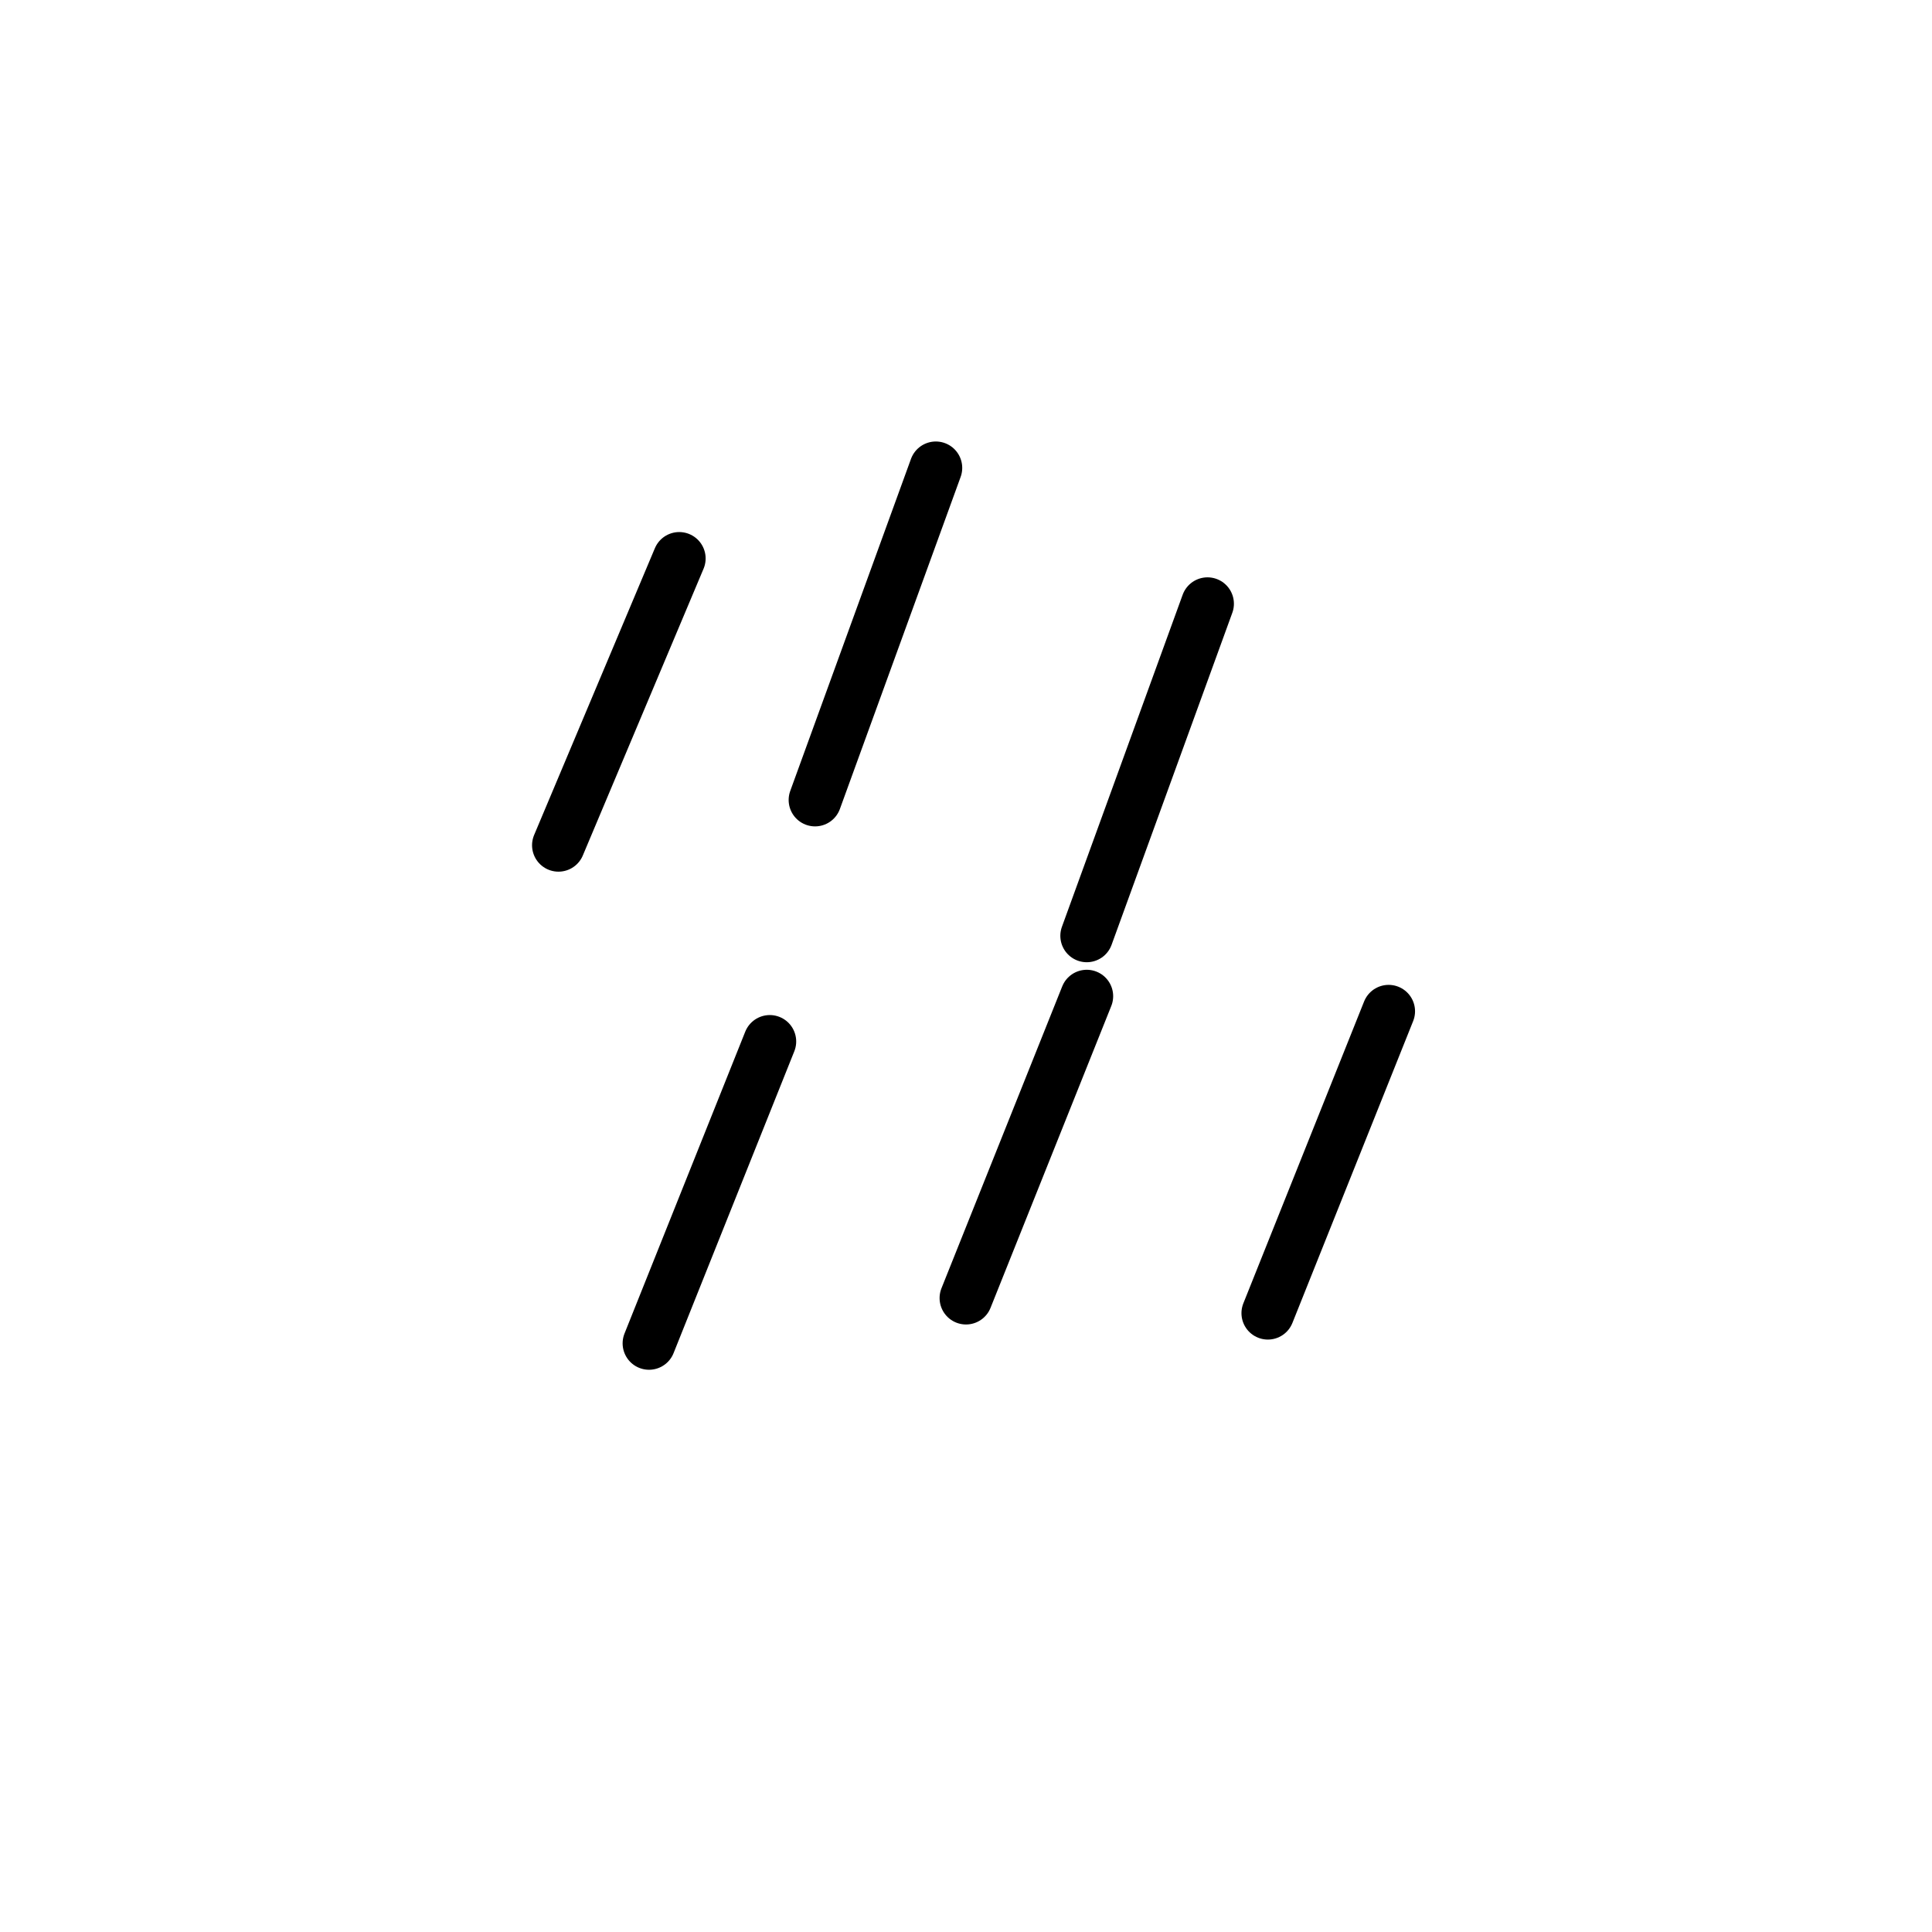
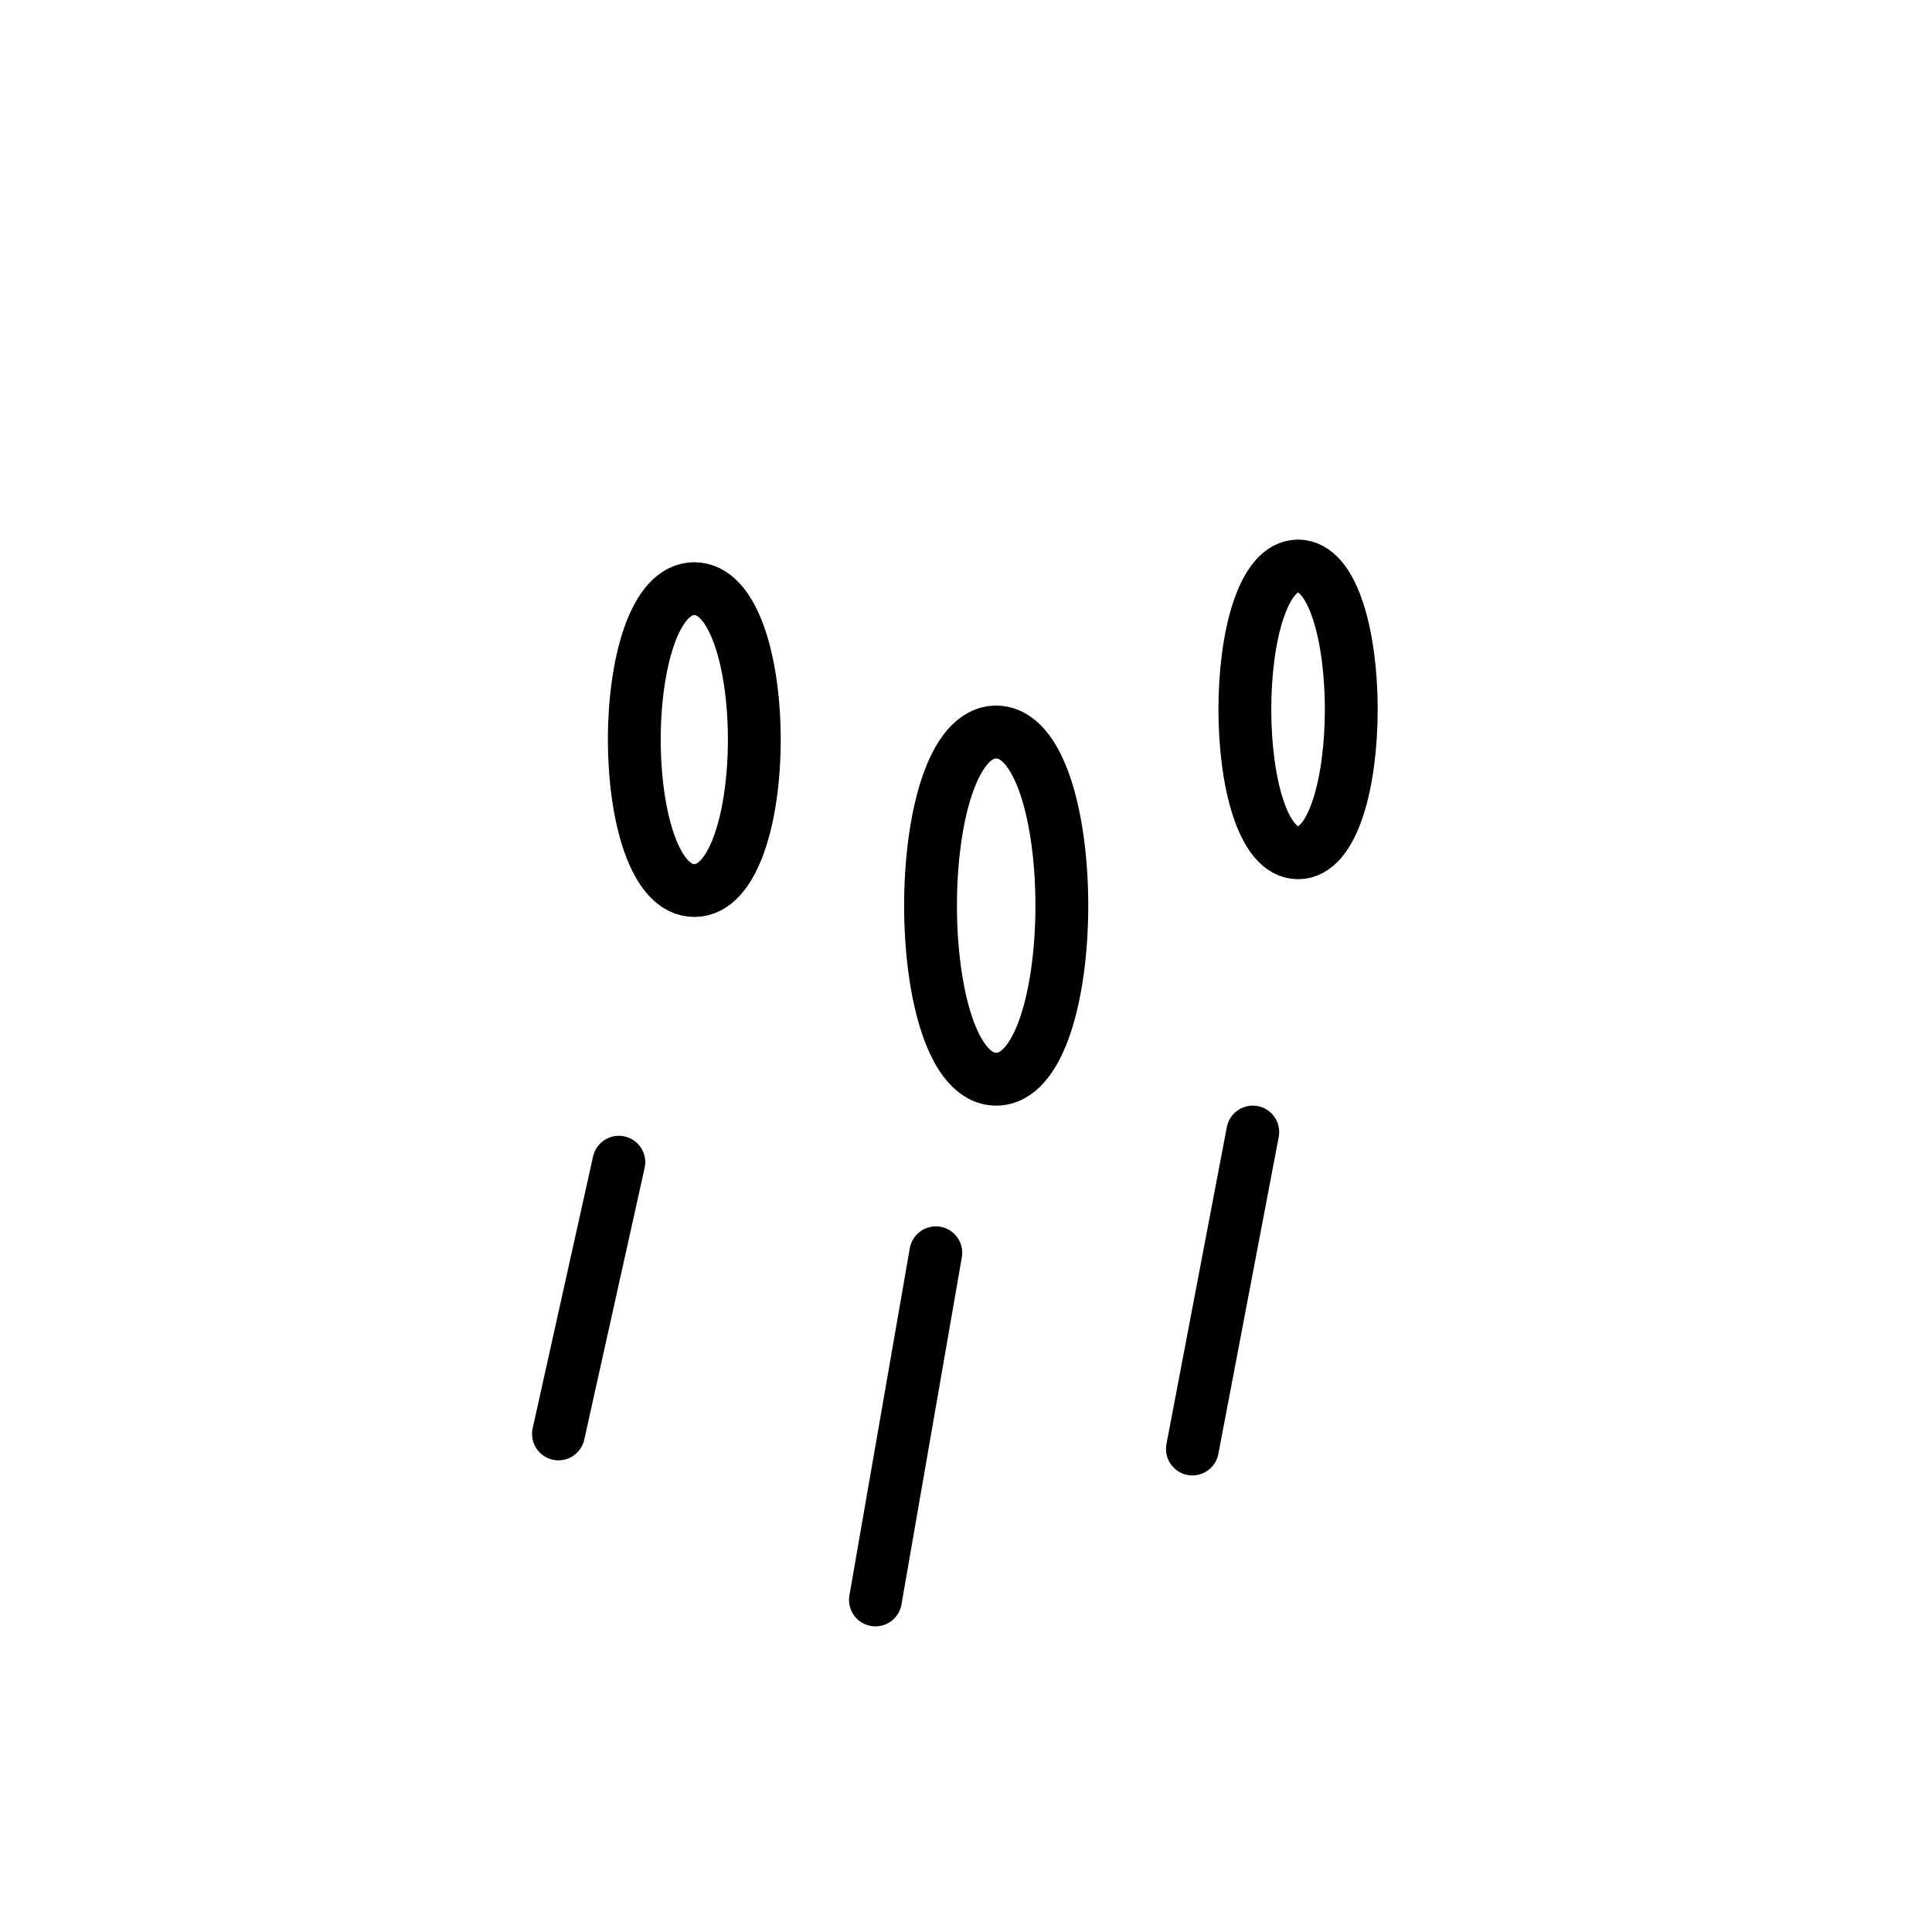
<svg xmlns="http://www.w3.org/2000/svg" viewBox="0 0 256 256">
-   <path d="M 90 74 L 74 112" fill="none" stroke="currentColor" stroke-width="7" stroke-linecap="round" stroke-linejoin="round" />
-   <path d="M 124 62 L 108 106" fill="none" stroke="currentColor" stroke-width="7" stroke-linecap="round" stroke-linejoin="round" />
-   <path d="M 160 80 L 144 124" fill="none" stroke="currentColor" stroke-width="7" stroke-linecap="round" stroke-linejoin="round" />
-   <path d="M 102 138 L 86 178" fill="none" stroke="currentColor" stroke-width="7" stroke-linecap="round" stroke-linejoin="round" />
-   <path d="M 144 132 L 128 172" fill="none" stroke="currentColor" stroke-width="7" stroke-linecap="round" stroke-linejoin="round" />
-   <path d="M 184 134 L 168 174" fill="none" stroke="currentColor" stroke-width="7" stroke-linecap="round" stroke-linejoin="round" />
+   <path d="M 92 78 C 102.6 78 102.6 118 92 118 C 81.4 118 81.4 78 92 78" fill="none" stroke="currentColor" stroke-width="7" stroke-linecap="round" stroke-linejoin="round" />
+   <path d="M 132 97 C 143.6 97 143.6 143 132 143 C 120.4 143 120.4 97 132 97" fill="none" stroke="currentColor" stroke-width="7" stroke-linecap="round" stroke-linejoin="round" />
+   <path d="M 172 75 C 181.4 75 181.4 113 172 113 C 162.6 113 162.6 75 172 75" fill="none" stroke="currentColor" stroke-width="7" stroke-linecap="round" stroke-linejoin="round" />
+   <path d="M 82 154 L 74 190" fill="none" stroke="currentColor" stroke-width="7" stroke-linecap="round" stroke-linejoin="round" />
+   <path d="M 124 166 L 116 212" fill="none" stroke="currentColor" stroke-width="7" stroke-linecap="round" stroke-linejoin="round" />
+   <path d="M 166 150 L 158 192" fill="none" stroke="currentColor" stroke-width="7" stroke-linecap="round" stroke-linejoin="round" />
</svg>
